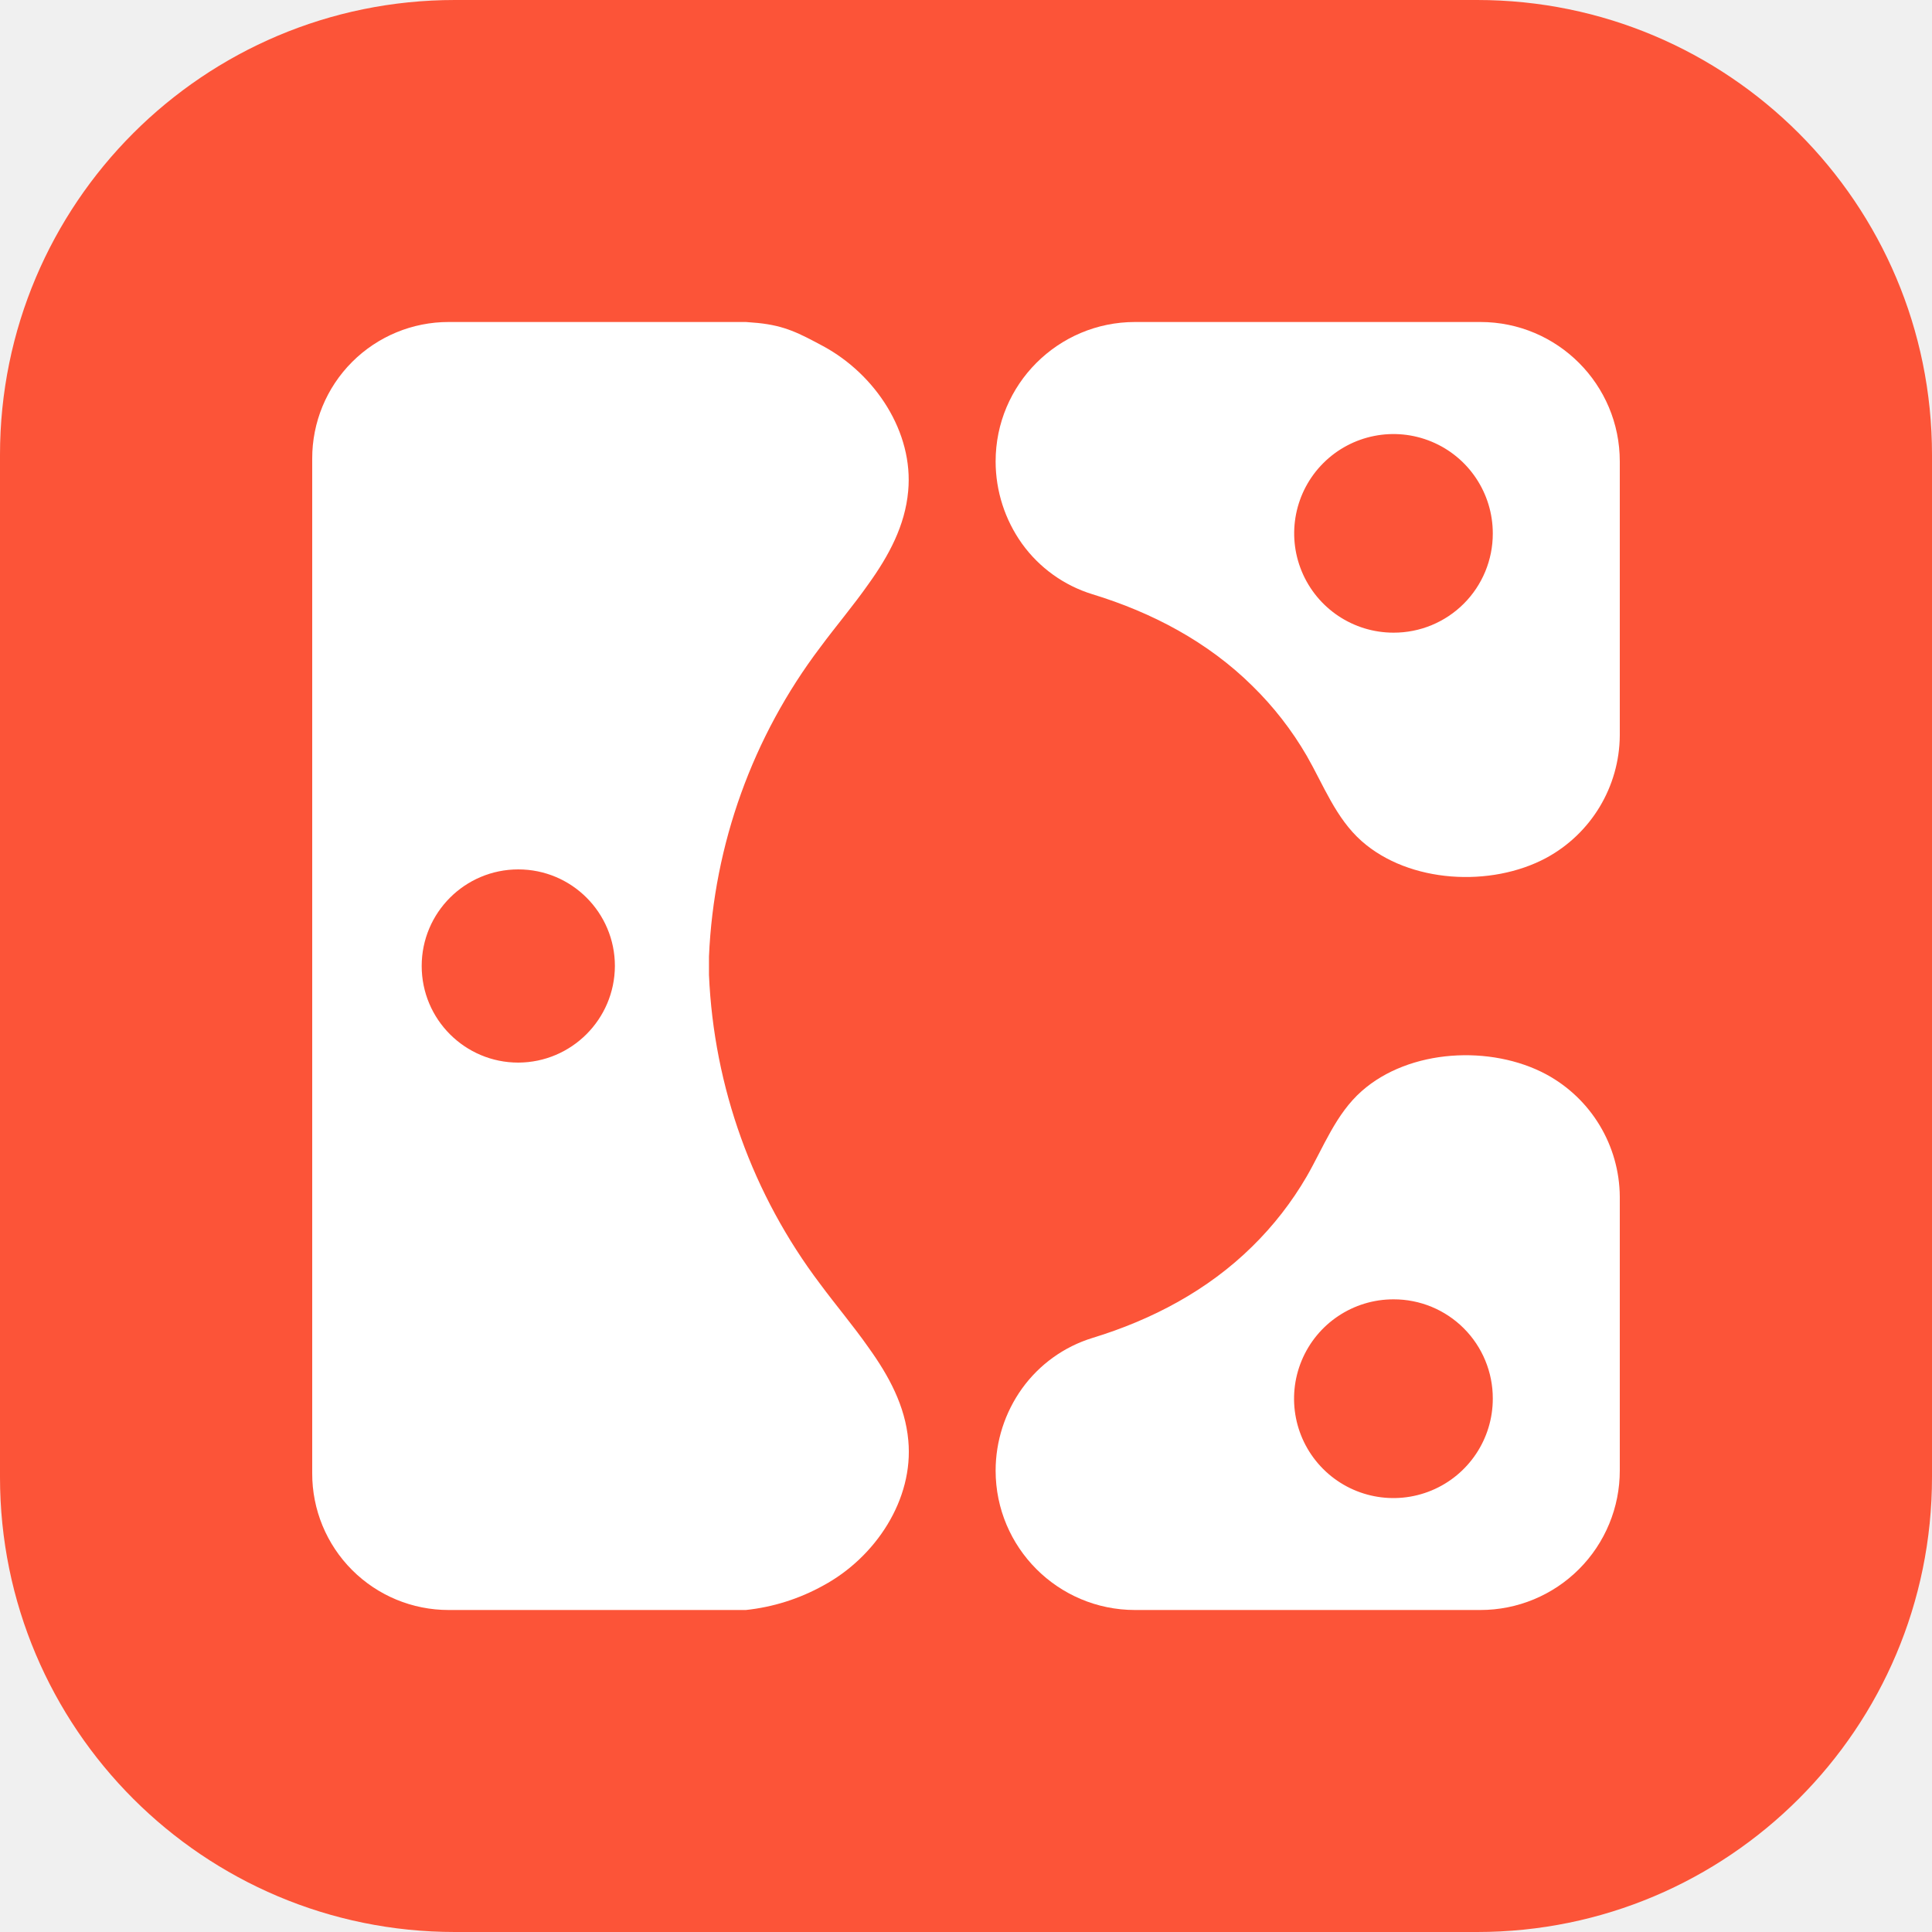
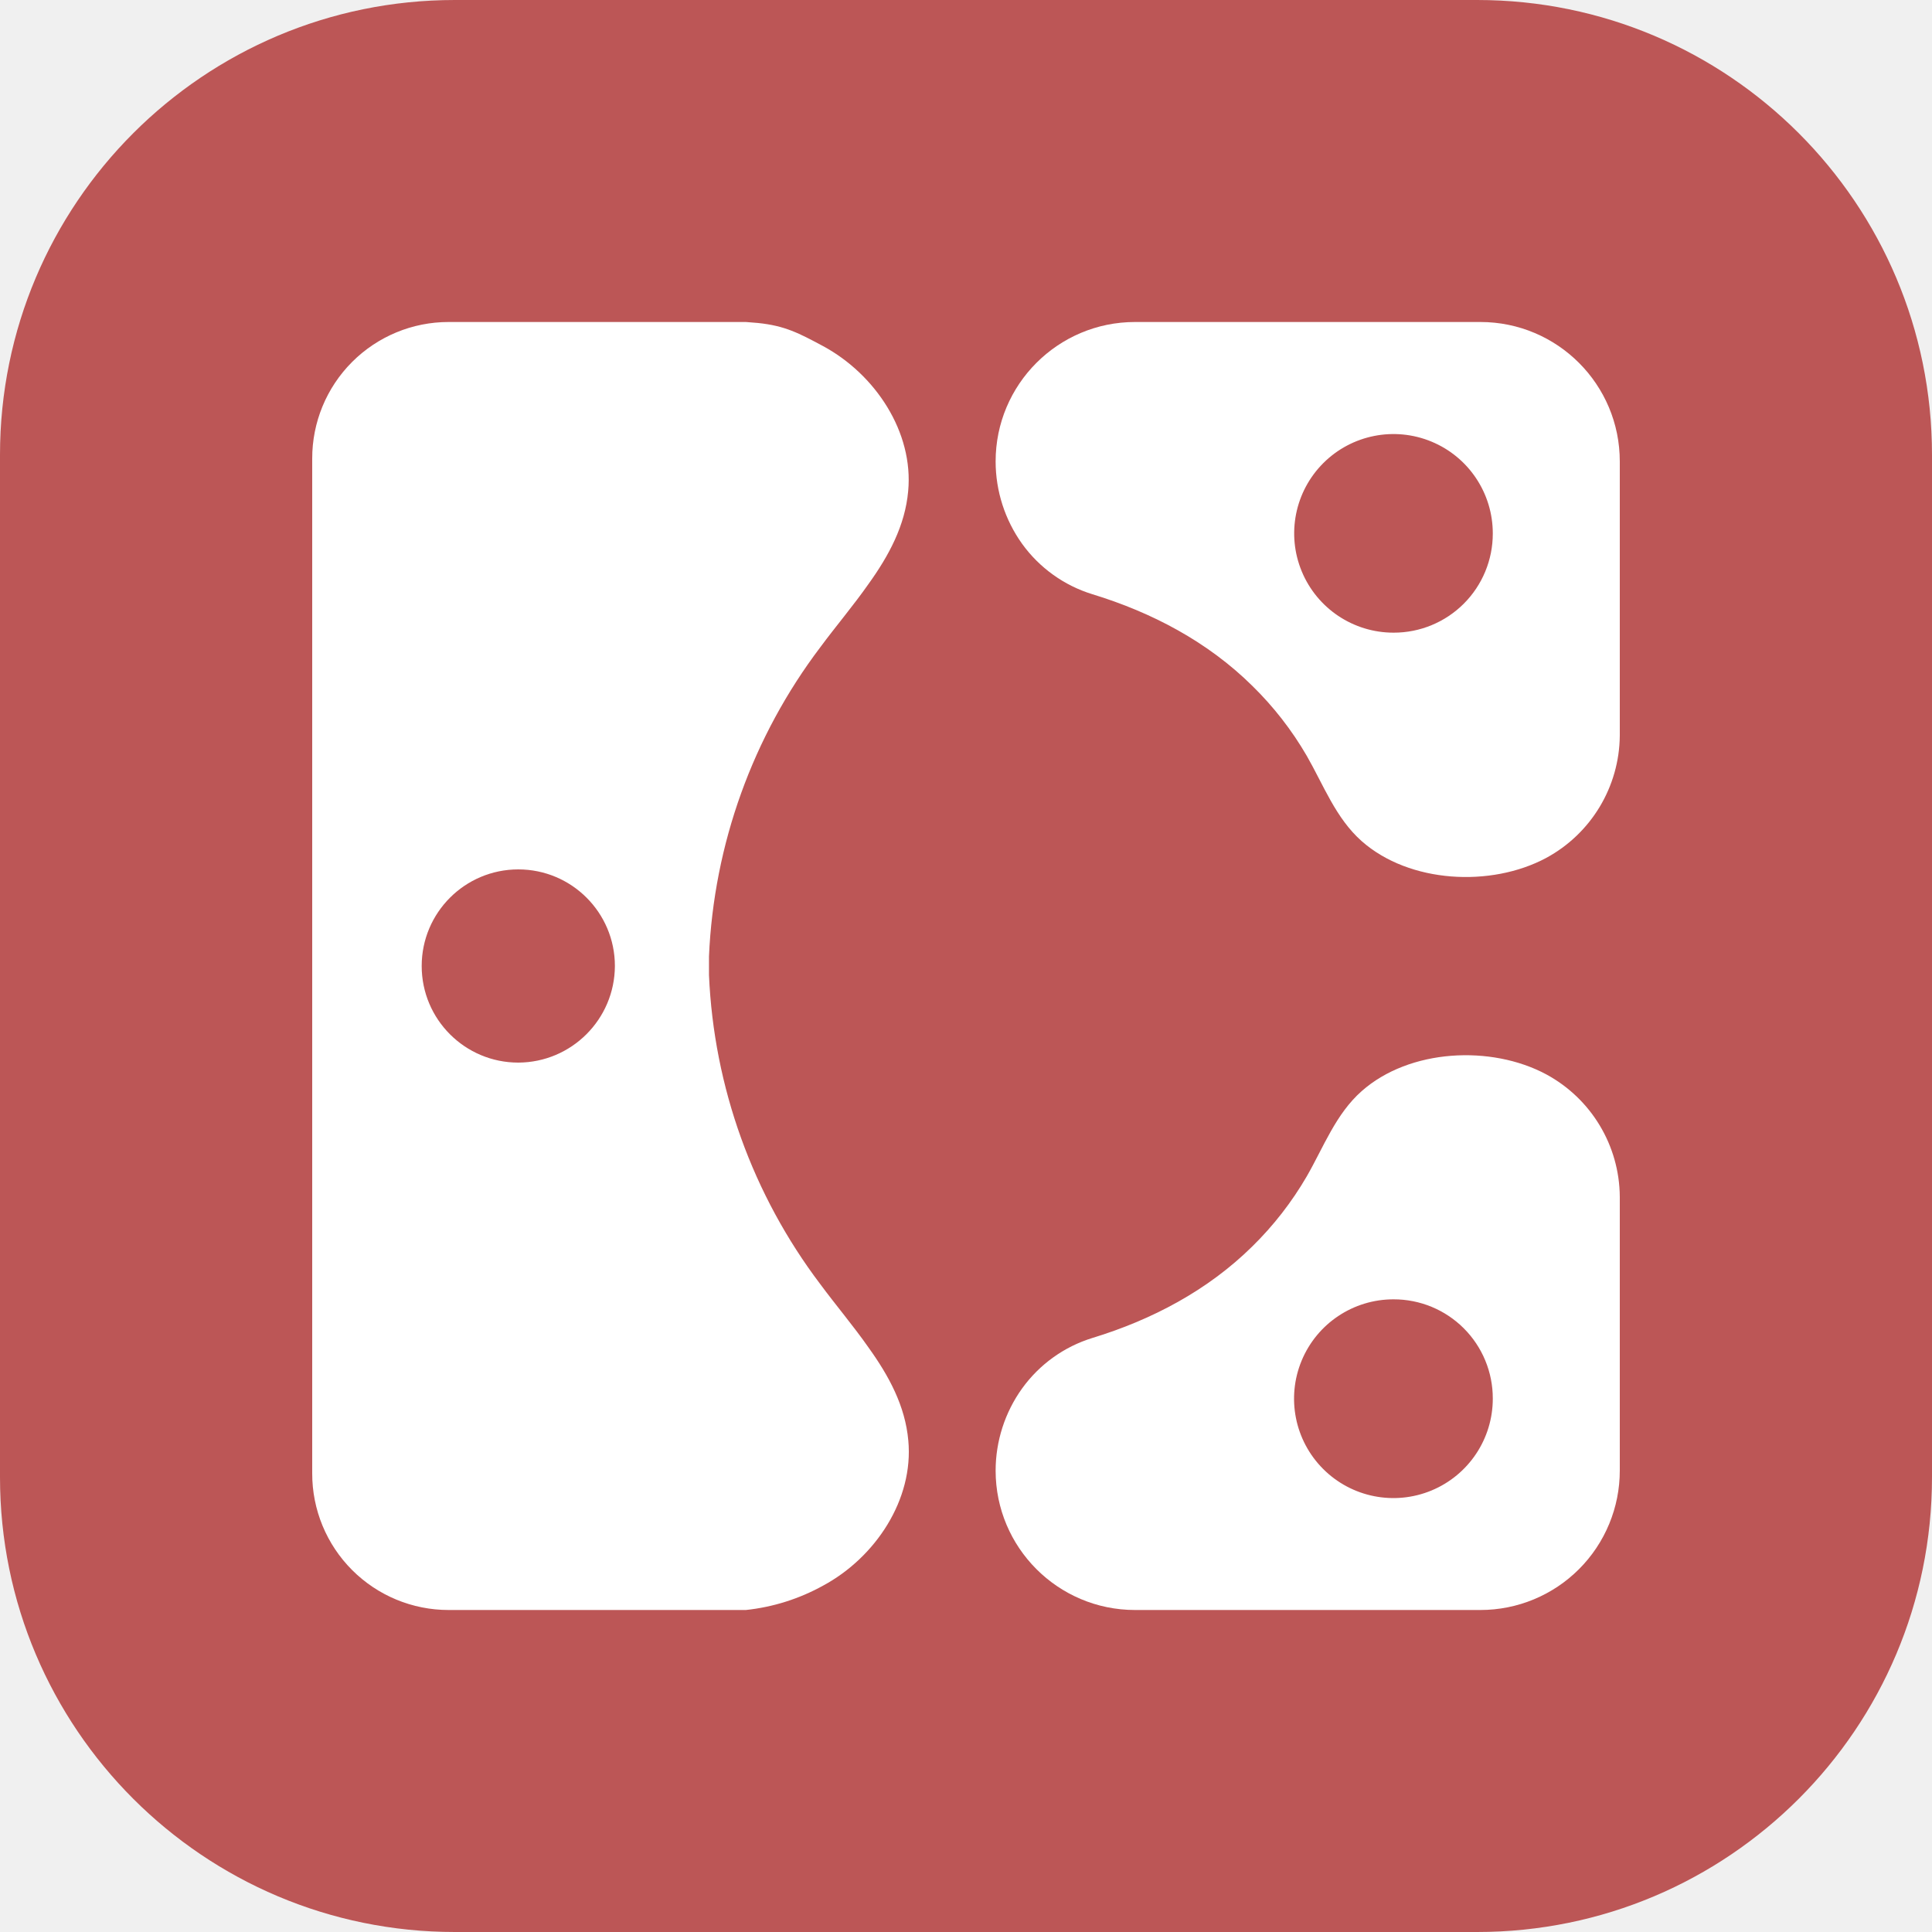
<svg xmlns="http://www.w3.org/2000/svg" version="1.1" width="300" height="300">
  <svg viewBox="0 0 300 300">
    <defs>
-       <style>.cls-1{fill:#fc5438;}.cls-2{fill:#fff;}</style>
+       <style>.cls-1{fill:#bc5656;}.cls-2{fill:#fff;}</style>
    </defs>
    <g id="SvgjsG1243" data-name="Layer 2">
      <g id="SvgjsG1242" data-name="Layer 1">
        <path class="cls-1" d="M229.37,0H70.63A70.63,70.63,0,0,0,0,70.63V229.37A70.63,70.63,0,0,0,70.63,300H229.37A70.63,70.63,0,0,0,300,229.37V70.63A70.63,70.63,0,0,0,229.37,0" />
        <path class="cls-2" d="M134.87,209.25c-2.36-3.37-5.09-6.59-7.5-9.85a85.69,85.69,0,0,1-17.28-48v-2.89a85.69,85.69,0,0,1,17.28-48c2.41-3.26,5.14-6.47,7.5-9.84,3.15-4.39,5.67-9.05,6.15-14.4.86-9.15-5.08-18.14-13.22-22.53-3.74-2-5.9-3.16-10.13-3.59L115.82,50H69.67A21.17,21.17,0,0,0,48.48,71.22V228.78A21.17,21.17,0,0,0,69.67,250h46.15a31.64,31.64,0,0,0,12-3.79c8.14-4.39,14.08-13.38,13.22-22.54-.48-5.35-3-10-6.15-14.39M80.48,165a15,15,0,1,1,15-15,15.06,15.06,0,0,1-15,15" />
        <path class="cls-2" d="M229.88,250H176.24a21.65,21.65,0,0,1-21.64-21.64,21.92,21.92,0,0,1,4.11-12.76,21.12,21.12,0,0,1,10.91-7.84c9.25-2.82,17.92-7.39,24.84-14.22a51.44,51.44,0,0,0,8.45-10.87c2.62-4.55,4.5-9.68,8.53-13.24,7.41-6.56,20.09-7.2,28.65-2.61a21.77,21.77,0,0,1,11.43,19v42.51A21.64,21.64,0,0,1,229.88,250M216.4,201.76a15.43,15.43,0,1,0,15.4,15.4,15.37,15.37,0,0,0-15.4-15.4" />
        <path class="cls-2" d="M229.88,50H176.24A21.65,21.65,0,0,0,154.6,71.67a22,22,0,0,0,4.11,12.77,21.11,21.11,0,0,0,10.91,7.83c9.25,2.82,17.92,7.39,24.84,14.23a51.12,51.12,0,0,1,8.45,10.86c2.62,4.56,4.5,9.68,8.53,13.25,7.41,6.55,20.09,7.2,28.65,2.61a21.8,21.8,0,0,0,11.43-19V71.67A21.65,21.65,0,0,0,229.88,50M216.4,98.24a15.42,15.42,0,1,1,15.4-15.39,15.37,15.37,0,0,1-15.4,15.39" />
      </g>
    </g>
  </svg>
  <style>@media (prefers-color-scheme: light) { :root { filter: none; } }
@media (prefers-color-scheme: dark) { :root { filter: none; } }
</style>
</svg>
